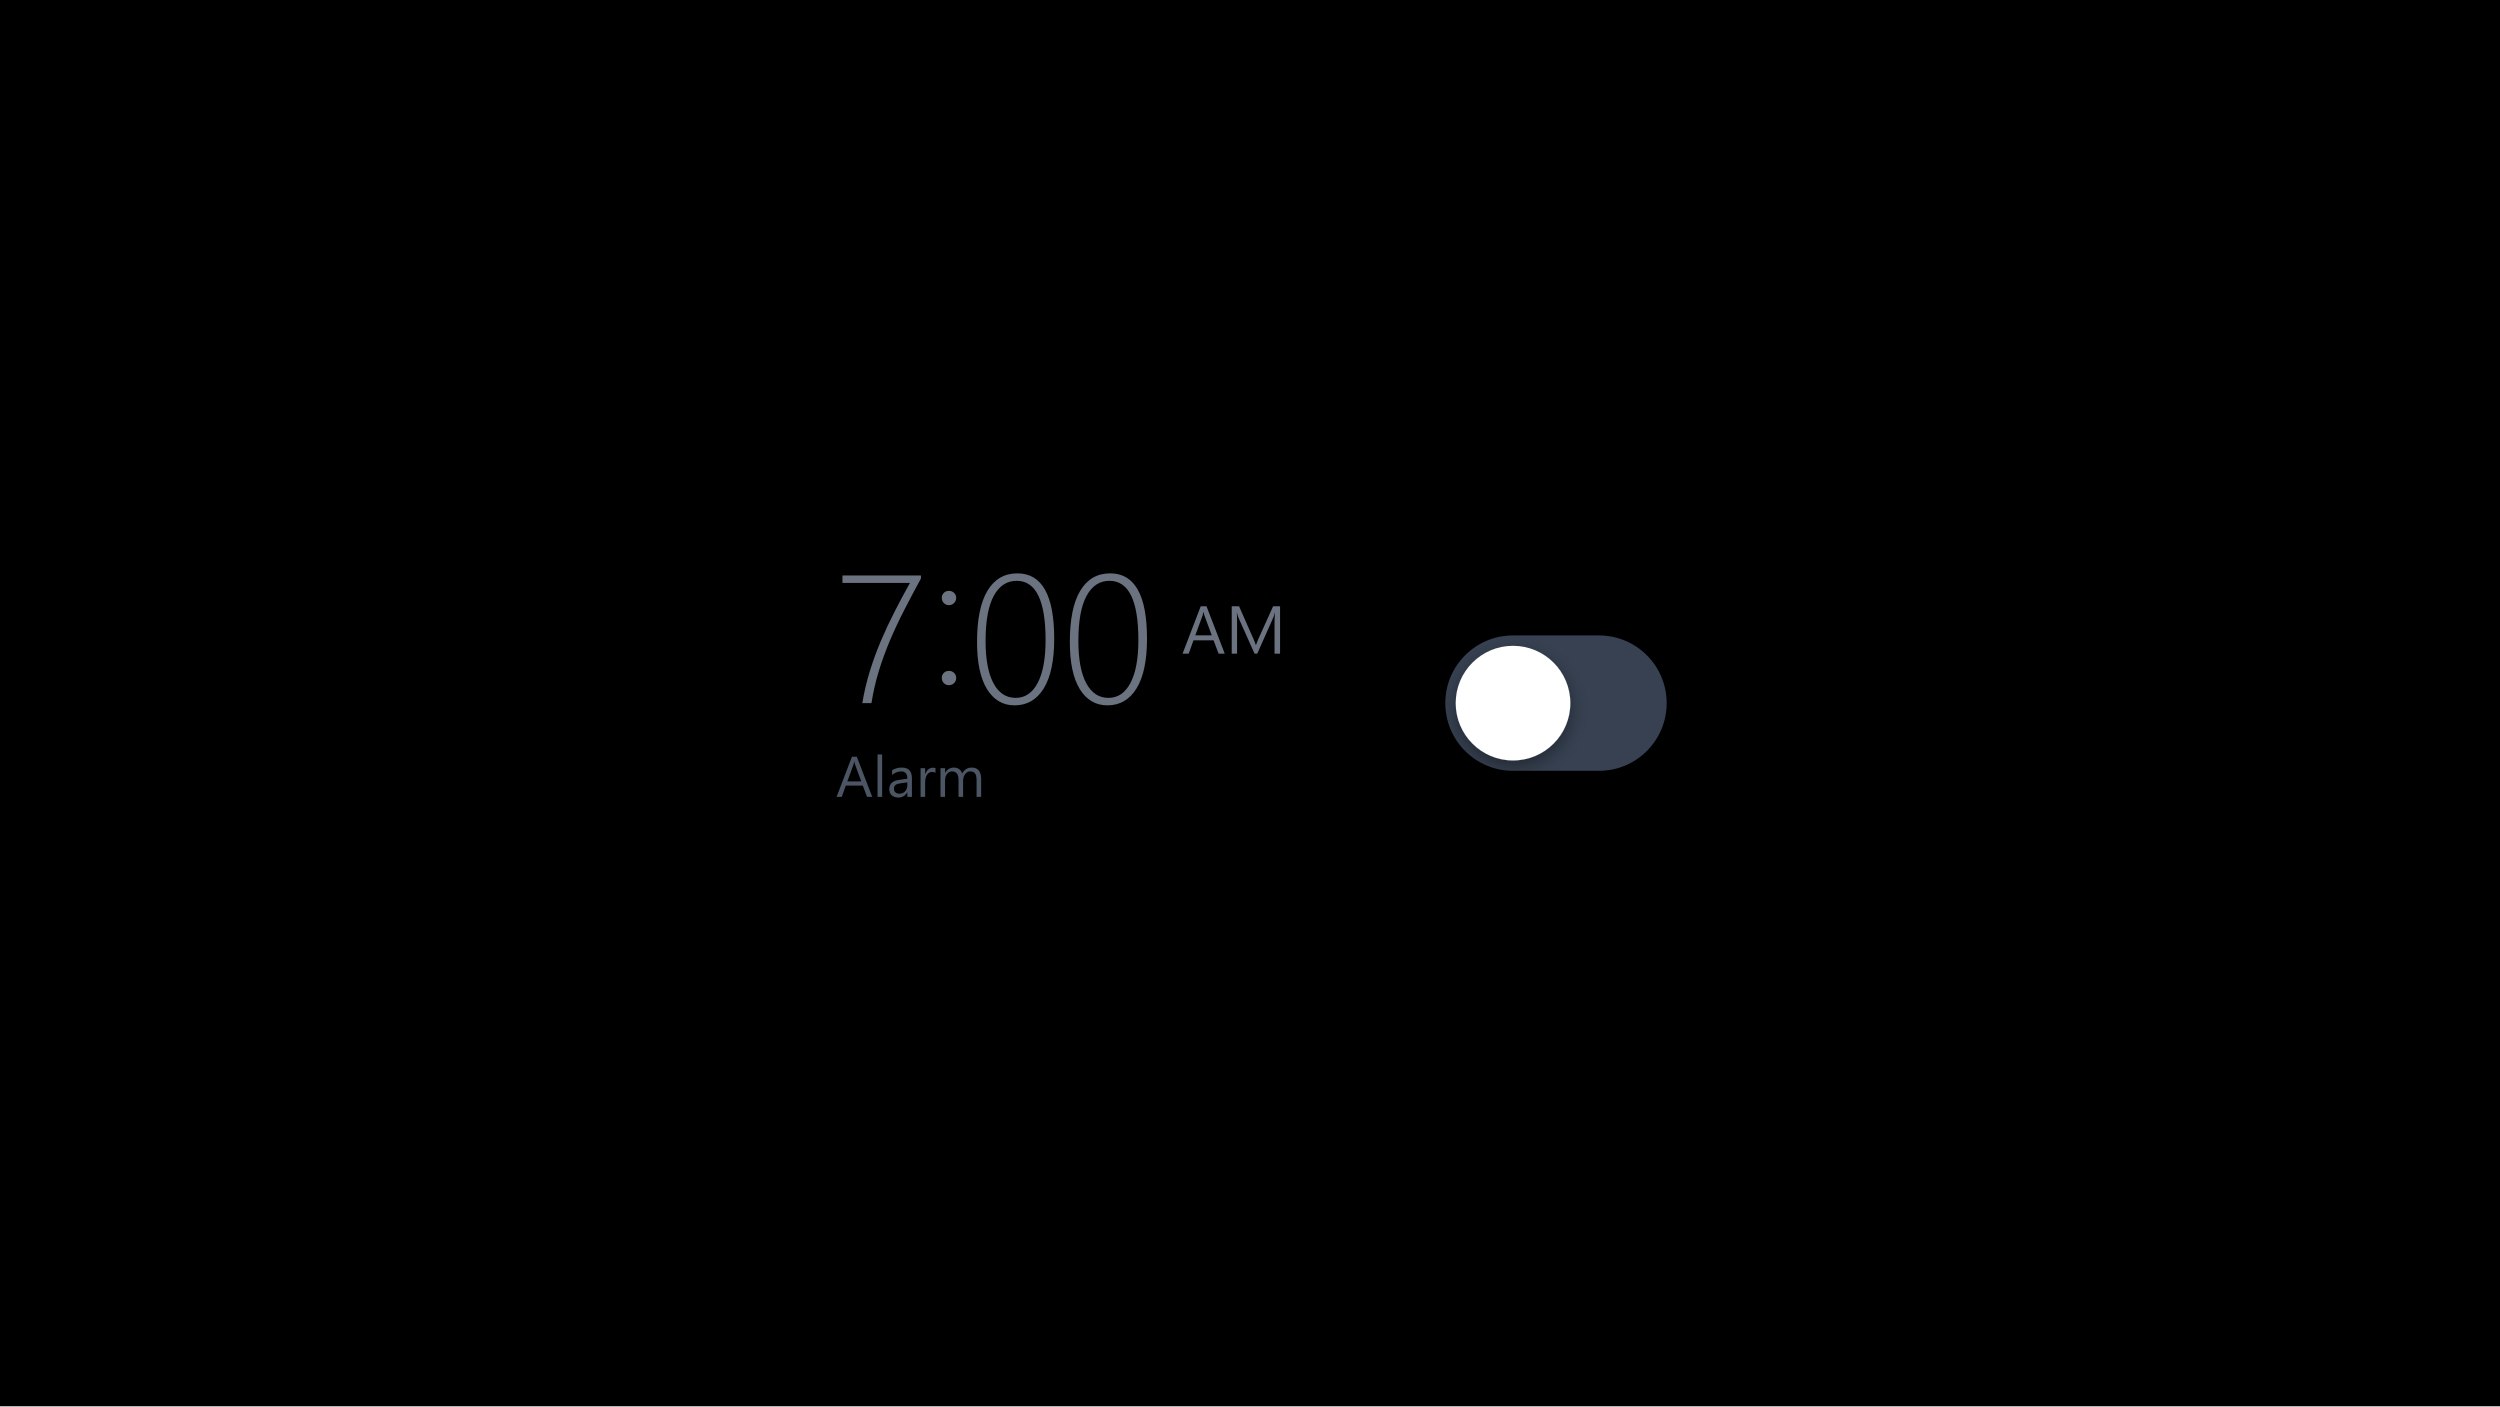
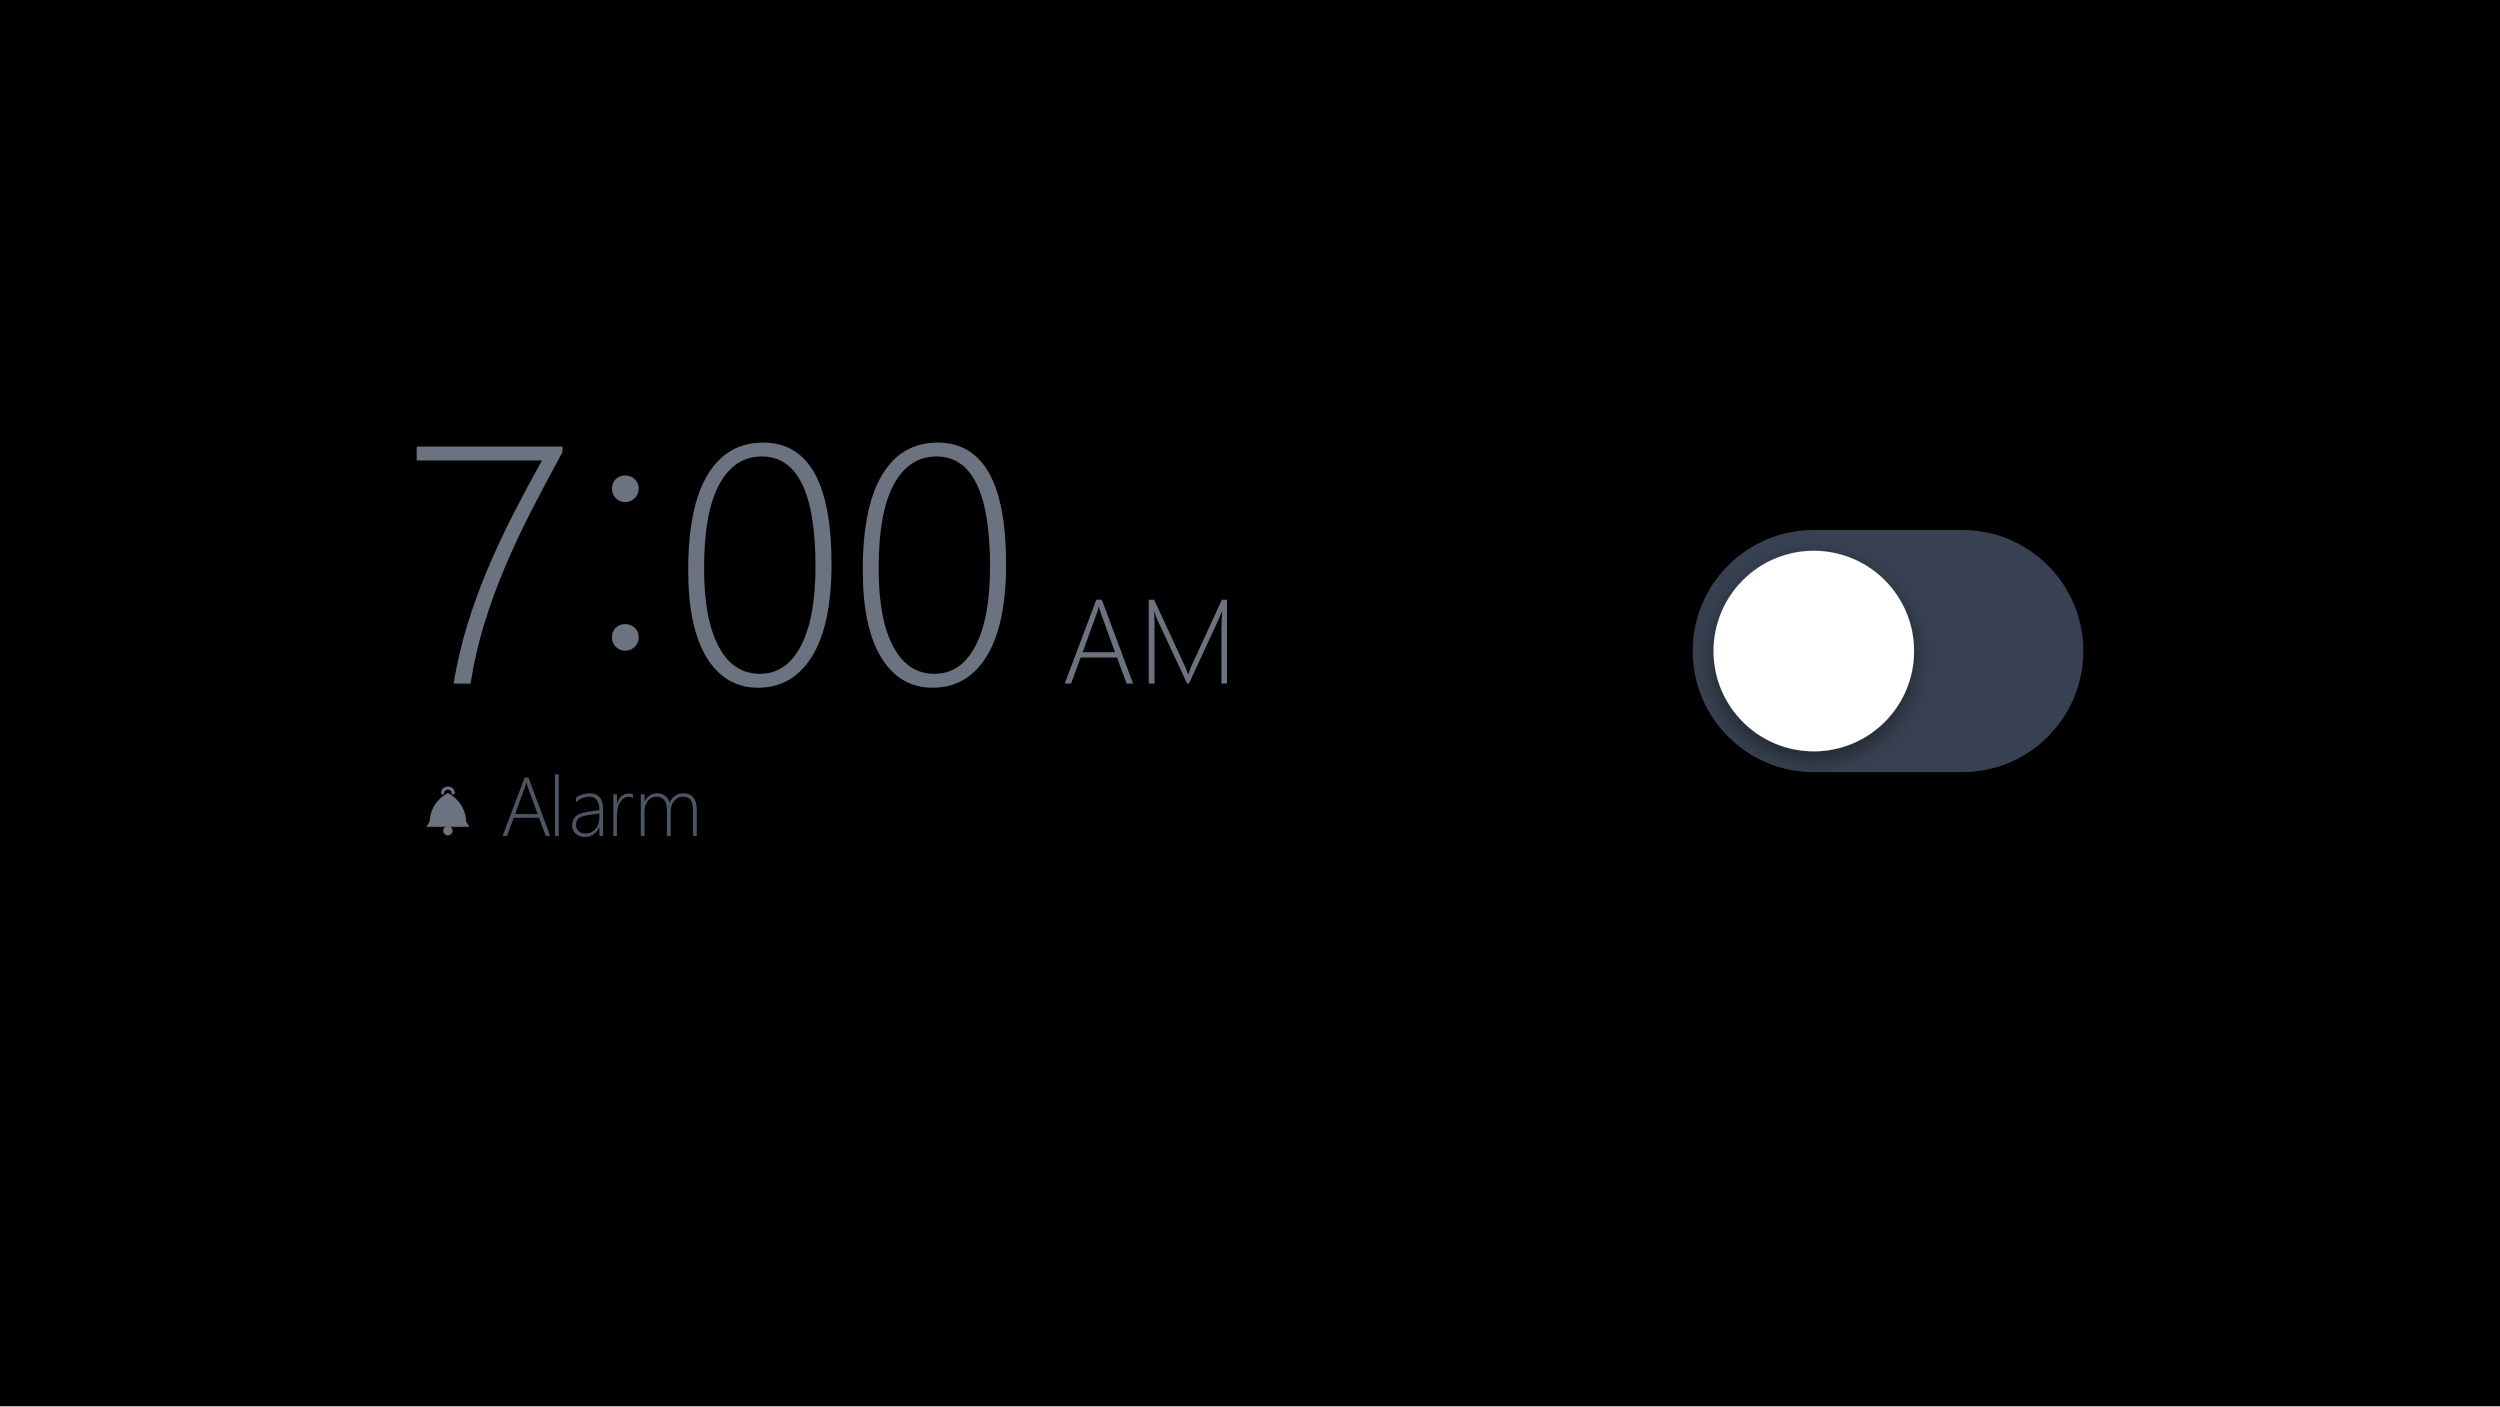
<svg xmlns="http://www.w3.org/2000/svg" viewBox="0 0 1920 1080" width="100%" height="100%">
  <defs>
-     <filter id="knobShadow" x="-30%" y="-30%" width="160%" height="160%">
-       <feDropShadow dx="0" dy="5" stdDeviation="7" flood-color="#000000" flood-opacity="0.38" />
+     <filter id="knobShadow" x="-40%" y="-40%" width="180%" height="180%">
+       <feDropShadow dx="0" dy="6" stdDeviation="8" flood-color="#000000" flood-opacity="0.42" />
    </filter>
  </defs>
  <rect width="1920" height="1080" fill="#000000" />
  <g id="alarmWidget">
-     <path d="M662.244 540.0Q664.363 527.354 667.986 515.596Q671.609 503.838 676.395 492.524Q681.18 481.211 686.854 470.103Q692.527 458.994 698.816 447.715H647.0V441.973H707.293V444.297Q700.389 456.943 694.373 468.667Q688.357 480.391 683.47 491.943Q678.582 503.496 674.959 515.288Q671.336 527.08 669.285 540.0ZM728.762 464.775Q726.438 464.775 724.865 463.135Q723.293 461.494 723.293 459.17Q723.293 456.846 724.865 455.308Q726.438 453.77 728.762 453.77Q731.086 453.77 732.727 455.308Q734.367 456.846 734.367 459.17Q734.367 461.494 732.727 463.135Q731.086 464.775 728.762 464.775ZM728.762 526.23Q726.438 526.23 724.865 524.624Q723.293 523.018 723.293 520.693Q723.293 518.301 724.865 516.763Q726.438 515.225 728.762 515.225Q731.086 515.225 732.727 516.763Q734.367 518.301 734.367 520.693Q734.367 523.018 732.727 524.624Q731.086 526.23 728.762 526.23ZM779.215 541.709Q765.68 541.709 758.023 529.268Q750.367 516.826 750.367 493.105Q750.367 466.924 758.399 453.628Q766.432 440.332 781.334 440.332Q809.635 440.332 809.635 490.576Q809.635 515.596 801.637 528.652Q793.639 541.709 779.215 541.709ZM780.787 446.074Q769.508 446.074 763.219 457.627Q756.93 469.18 756.93 492.285Q756.93 513.34 762.945 524.653Q768.961 535.967 780.035 535.967Q790.904 535.967 796.954 524.448Q803.004 512.93 803.004 491.533Q803.004 446.074 780.787 446.074ZM850.482 541.709Q836.947 541.709 829.291 529.268Q821.635 516.826 821.635 493.105Q821.635 466.924 829.667 453.628Q837.699 440.332 852.602 440.332Q880.902 440.332 880.902 490.576Q880.902 515.596 872.904 528.652Q864.906 541.709 850.482 541.709ZM852.055 446.074Q840.775 446.074 834.486 457.627Q828.197 469.18 828.197 492.285Q828.197 513.34 834.213 524.653Q840.229 535.967 851.303 535.967Q862.172 535.967 868.222 524.448Q874.271 512.93 874.271 491.533Q874.271 446.074 852.055 446.074Z" fill="#6b7280">
+     <path d="M348.311 525.0Q352.246 501.514 358.975 479.678Q365.703 457.842 374.59 436.831Q383.477 415.82 394.014 395.19Q404.551 374.561 416.23 353.613H320.0V342.949H431.973V347.266Q419.15 370.752 407.979 392.524Q396.807 414.297 387.729 435.752Q378.652 457.207 371.924 479.106Q365.195 501.006 361.387 525.0Z M480.129 385.605Q475.812 385.605 472.893 382.559Q469.973 379.512 469.973 375.195Q469.973 370.879 472.893 368.022Q475.812 365.166 480.129 365.166Q484.445 365.166 487.492 368.022Q490.539 370.879 490.539 375.195Q490.539 379.512 487.492 382.559Q484.445 385.605 480.129 385.605ZM480.129 499.736Q475.812 499.736 472.893 496.753Q469.973 493.77 469.973 489.453Q469.973 485.01 472.893 482.153Q475.812 479.297 480.129 479.297Q484.445 479.297 487.492 482.153Q490.539 485.01 490.539 489.453Q490.539 493.77 487.492 496.753Q484.445 499.736 480.129 499.736Z M582.113 528.174Q556.977 528.174 542.758 505.068Q528.539 481.963 528.539 437.91Q528.539 389.287 543.456 364.595Q558.373 339.902 586.049 339.902Q638.607 339.902 638.607 433.213Q638.607 479.678 623.754 503.926Q608.9 528.174 582.113 528.174ZM585.033 350.566Q564.086 350.566 552.406 372.021Q540.727 393.477 540.727 436.387Q540.727 475.488 551.898 496.499Q563.07 517.51 583.637 517.51Q603.822 517.51 615.058 496.118Q626.293 474.727 626.293 434.99Q626.293 350.566 585.033 350.566Z M716.182 528.174Q691.045 528.174 676.826 505.068Q662.607 481.963 662.607 437.91Q662.607 389.287 677.524 364.595Q692.441 339.902 720.117 339.902Q772.676 339.902 772.676 433.213Q772.676 479.678 757.822 503.926Q742.969 528.174 716.182 528.174ZM719.102 350.566Q698.154 350.566 686.475 372.021Q674.795 393.477 674.795 436.387Q674.795 475.488 685.967 496.499Q697.139 517.51 717.705 517.51Q737.891 517.51 749.126 496.118Q760.361 474.727 760.361 434.99Q760.361 350.566 719.102 350.566Z" fill="#6b7280">
      <animate attributeName="fill" values="#6b7280; #6b7280; #ffffff; #ffffff; #6b7280; #6b7280" keyTimes="0; 0.20; 0.31; 0.666; 0.777; 1" dur="4.5s" repeatCount="indefinite" calcMode="spline" keySplines="0.25 0.1 0.25 1; 0.25 1 0.5 1; 0.25 0.1 0.25 1; 0.25 1 0.5 1; 0.25 0.1 0.25 1" />
    </path>
-     <path d="M940.605 502.0H935.883L932.023 491.793H916.586L912.955 502.0H908.207L922.172 465.59H926.59ZM930.627 487.959 924.914 472.445Q924.635 471.684 924.355 470.008H924.254Q924.0 471.557 923.67 472.445L918.008 487.959Z M983.084 502.0H978.844V477.574Q978.844 474.68 979.199 470.49H979.098Q978.488 472.953 978.006 474.02L965.564 502.0H963.482L951.066 474.223Q950.533 473.004 949.975 470.49H949.873Q950.076 472.674 950.076 477.625V502.0H945.963V465.59H951.6L962.771 490.98Q964.066 493.9 964.447 495.348H964.6Q965.691 492.352 966.352 490.879L977.752 465.59H983.084Z" fill="#6b7280">
+     <path d="M865.248 525.0 857.881 504.965H829.939L822.572 525.0H817.676L841.979 460.582H846.201L870.234 525.0ZM845.482 471.094Q844.988 469.746 844.674 468.443Q844.359 467.32 844.0 466.197H843.82Q843.057 469.162 842.338 471.004L831.512 500.877H856.354Z M938.072 525.0V479.27Q938.072 477.607 938.566 469.791H938.387Q936.994 473.43 936.051 475.406L913.141 525.0H911.703L888.703 475.676Q887.58 473.295 886.592 469.611H886.367Q886.682 473.924 886.682 478.191V525.0H882.234V460.582H886.367L910.4 512.467Q910.625 512.916 910.895 513.68Q911.164 514.443 911.479 515.207Q911.928 516.375 912.422 517.812H912.691L913.186 516.375Q913.23 516.195 914.713 512.107L938.387 460.582H942.34V525.0Z" fill="#6b7280">
      <animate attributeName="fill" values="#6b7280; #6b7280; #ffffff; #ffffff; #6b7280; #6b7280" keyTimes="0; 0.20; 0.31; 0.666; 0.777; 1" dur="4.5s" repeatCount="indefinite" calcMode="spline" keySplines="0.25 0.1 0.25 1; 0.25 1 0.5 1; 0.25 0.1 0.25 1; 0.25 1 0.5 1; 0.25 0.1 0.25 1" />
    </path>
-     <path d="M669.887 612.0H665.891L662.625 603.363H649.562L646.49 612.0H642.473L654.289 581.191H658.027ZM661.443 600.119 656.609 586.992Q656.373 586.348 656.137 584.93H656.051Q655.836 586.24 655.557 586.992L650.766 600.119Z M677.471 612.0H673.947V579.43H677.471Z M700.352 612.0H696.828V608.562H696.742Q694.443 612.516 689.975 612.516Q686.688 612.516 684.829 610.775Q682.971 609.035 682.971 606.156Q682.971 599.99 690.232 598.98L696.828 598.057Q696.828 592.449 692.295 592.449Q688.32 592.449 685.119 595.156V591.547Q688.363 589.484 692.596 589.484Q700.352 589.484 700.352 597.691ZM696.828 600.871 691.521 601.602Q689.072 601.945 687.826 602.815Q686.58 603.686 686.58 605.898Q686.58 607.51 687.729 608.53Q688.879 609.551 690.791 609.551Q693.412 609.551 695.12 607.714Q696.828 605.877 696.828 603.062Z M718.463 593.566Q717.539 592.857 715.799 592.857Q713.543 592.857 712.028 594.984Q710.514 597.111 710.514 600.785V612.0H706.99V590.0H710.514V594.533H710.6Q711.352 592.213 712.898 590.913Q714.445 589.613 716.357 589.613Q717.732 589.613 718.463 589.914Z M753.525 612.0H750.002V599.367Q750.002 595.715 748.874 594.082Q747.746 592.449 745.082 592.449Q742.826 592.449 741.247 594.512Q739.668 596.574 739.668 599.453V612.0H736.145V598.938Q736.145 592.449 731.139 592.449Q728.818 592.449 727.314 594.394Q725.811 596.338 725.811 599.453V612.0H722.287V590.0H725.811V593.48H725.896Q728.238 589.484 732.729 589.484Q734.984 589.484 736.66 590.741Q738.336 591.998 738.959 594.039Q741.408 589.484 746.264 589.484Q753.525 589.484 753.525 598.443Z" fill="#4b5563">
-       <animate attributeName="fill" values="#4b5563; #4b5563; #9ca3af; #9ca3af; #4b5563; #4b5563" keyTimes="0; 0.20; 0.31; 0.666; 0.777; 1" dur="4.5s" repeatCount="indefinite" calcMode="spline" keySplines="0.25 0.1 0.25 1; 0.25 1 0.5 1; 0.25 0.1 0.25 1; 0.25 1 0.5 1; 0.25 0.1 0.25 1" />
-     </path>
-     <rect x="1110" y="488" width="170" height="104" rx="52" ry="52" fill="#374151">
+     <g id="subtitleGroup">
+       <g transform="translate(344.0, 620.0)">
+         <path d="M-20 -5 C-26 5 -26 13 -20 22" fill="none" stroke="#22c55e" stroke-width="2.6" stroke-linecap="round" opacity="0">
+           <animate attributeName="opacity" values="0; 0; 0.95; 0.45; 0.95; 0.45; 0; 0" keyTimes="0; 0.20; 0.26; 0.38; 0.50; 0.62; 0.75; 1" dur="4.5s" repeatCount="indefinite" />
+         </path>
+         <path d="M20 -5 C26 5 26 13 20 22" fill="none" stroke="#22c55e" stroke-width="2.6" stroke-linecap="round" opacity="0">
+           <animate attributeName="opacity" values="0; 0; 0.95; 0.45; 0.95; 0.45; 0; 0" keyTimes="0; 0.20; 0.26; 0.38; 0.50; 0.62; 0.75; 1" dur="4.5s" repeatCount="indefinite" />
+         </path>
+         <g>
+           <animateTransform attributeName="transform" type="rotate" values="0; 0; -24; 20; -14; 9; -5; 2; 0; 0; 0" keyTimes="0; 0.20; 0.25; 0.30; 0.35; 0.40; 0.45; 0.50; 0.777; 1" dur="4.5s" repeatCount="indefinite" calcMode="spline" keySplines="0.25 0.1 0.25 1; 0.25 1 0.5 1; 0.25 1 0.5 1; 0.25 1 0.5 1; 0.25 1 0.5 1; 0.25 1 0.5 1; 0.25 0.1 0.25 1; 0.25 0.1 0.25 1" />
+           <path d="M-14 11 C-14 5 -11 -5 0 -11 C11 -5 14 5 14 11 L16.5 15 L-16.5 15 Z" fill="#6b7280">
+             <animate attributeName="fill" values="#6b7280; #6b7280; #ffffff; #ffffff; #6b7280; #6b7280" keyTimes="0; 0.20; 0.31; 0.666; 0.777; 1" dur="4.5s" repeatCount="indefinite" />
+           </path>
+           <path d="M-4 -11 C-4 -16 4 -16 4 -11" fill="none" stroke="#6b7280" stroke-width="2.4" stroke-linecap="round">
+             <animate attributeName="stroke" values="#6b7280; #6b7280; #ffffff; #ffffff; #6b7280; #6b7280" keyTimes="0; 0.20; 0.31; 0.666; 0.777; 1" dur="4.5s" repeatCount="indefinite" />
+           </path>
+           <circle cx="0" cy="18" r="3.6" fill="#6b7280">
+             <animate attributeName="fill" values="#6b7280; #6b7280; #22c55e; #22c55e; #6b7280; #6b7280" keyTimes="0; 0.20; 0.31; 0.666; 0.777; 1" dur="4.5s" repeatCount="indefinite" />
+           </circle>
+         </g>
+       </g>
+       <path d="M419.094 642.0 413.969 628.062H394.531L389.406 642.0H386.0L402.906 597.188H405.844L422.562 642.0ZM405.344 604.5Q405.0 603.562 404.781 602.656Q404.562 601.875 404.312 601.094H404.188Q403.656 603.156 403.156 604.438L395.625 625.219H412.906Z M426.25 642.0V594.625H429.125V642.0Z M460.312 642.0V635.594H460.188Q458.656 638.875 455.734 640.828Q452.812 642.781 449.25 642.781Q444.688 642.781 442.031 640.219Q439.375 637.656 439.375 633.75Q439.375 625.375 450.469 623.625L460.312 622.156Q460.312 611.844 452.562 611.844Q447.281 611.844 442.281 616.094V612.625Q444.062 611.219 447.109 610.219Q450.156 609.219 452.844 609.219Q457.781 609.219 460.484 612.281Q463.188 615.344 463.188 621.188V642.0ZM451.5 626.062Q446.469 626.781 444.438 628.391Q442.406 630.0 442.406 633.625Q442.406 636.469 444.297 638.312Q446.188 640.156 449.562 640.156Q454.188 640.156 457.25 636.734Q460.312 633.312 460.312 627.906V624.781Z M486.094 613.0Q484.656 611.969 482.719 611.969Q478.938 611.969 476.375 615.875Q473.812 619.781 473.812 626.969V642.0H471.0V610.0H473.812V617.094H473.938Q475.031 613.438 477.406 611.406Q479.781 609.375 482.906 609.375Q484.688 609.375 486.094 609.938Z M532.25 642.0V622.75Q532.25 616.719 530.359 614.281Q528.469 611.844 524.375 611.844Q520.594 611.844 517.844 615.094Q515.094 618.344 515.094 623.25V642.0H512.219V622.531Q512.219 611.844 504.094 611.844Q500.188 611.844 497.594 615.109Q495.0 618.375 495.0 623.562V642.0H492.125V610.0H495.0V615.312H495.125Q498.469 609.219 504.906 609.219Q508.406 609.219 510.891 611.234Q513.375 613.25 514.25 616.531Q515.75 613.062 518.547 611.141Q521.344 609.219 524.625 609.219Q535.125 609.219 535.125 622.219V642.0Z" fill="#4b5563">
+         <animate attributeName="fill" values="#4b5563; #4b5563; #9ca3af; #9ca3af; #4b5563; #4b5563" keyTimes="0; 0.20; 0.31; 0.666; 0.777; 1" dur="4.5s" repeatCount="indefinite" calcMode="spline" keySplines="0.25 0.1 0.25 1; 0.25 1 0.5 1; 0.25 0.1 0.25 1; 0.25 1 0.5 1; 0.25 0.1 0.25 1" />
+       </path>
+     </g>
+     <rect x="1300" y="407" width="300" height="186" rx="93" ry="93" fill="#374151">
      <animate attributeName="fill" values="#374151; #374151; #22c55e; #22c55e; #374151; #374151" keyTimes="0; 0.20; 0.31; 0.666; 0.777; 1" dur="4.5s" repeatCount="indefinite" calcMode="spline" keySplines="0.25 0.1 0.25 1; 0.25 1 0.5 1; 0.25 0.1 0.25 1; 0.25 1 0.5 1; 0.25 0.1 0.25 1" />
    </rect>
-     <circle cx="1162" cy="540" r="44" fill="#ffffff" filter="url(#knobShadow)">
-       <animate attributeName="cx" values="1162; 1162; 1228; 1228; 1162; 1162" keyTimes="0; 0.20; 0.31; 0.666; 0.777; 1" dur="4.5s" repeatCount="indefinite" calcMode="spline" keySplines="0.25 0.1 0.25 1; 0.25 1 0.5 1; 0.25 0.1 0.25 1; 0.25 1 0.5 1; 0.25 0.1 0.25 1" />
+     <circle cx="1393" cy="500" r="77" fill="#ffffff" filter="url(#knobShadow)">
+       <animate attributeName="cx" values="1393; 1393; 1507; 1507; 1393; 1393" keyTimes="0; 0.20; 0.31; 0.666; 0.777; 1" dur="4.5s" repeatCount="indefinite" calcMode="spline" keySplines="0.25 0.1 0.25 1; 0.25 1 0.5 1; 0.25 0.1 0.25 1; 0.25 1 0.5 1; 0.25 0.1 0.25 1" />
    </circle>
  </g>
</svg>
